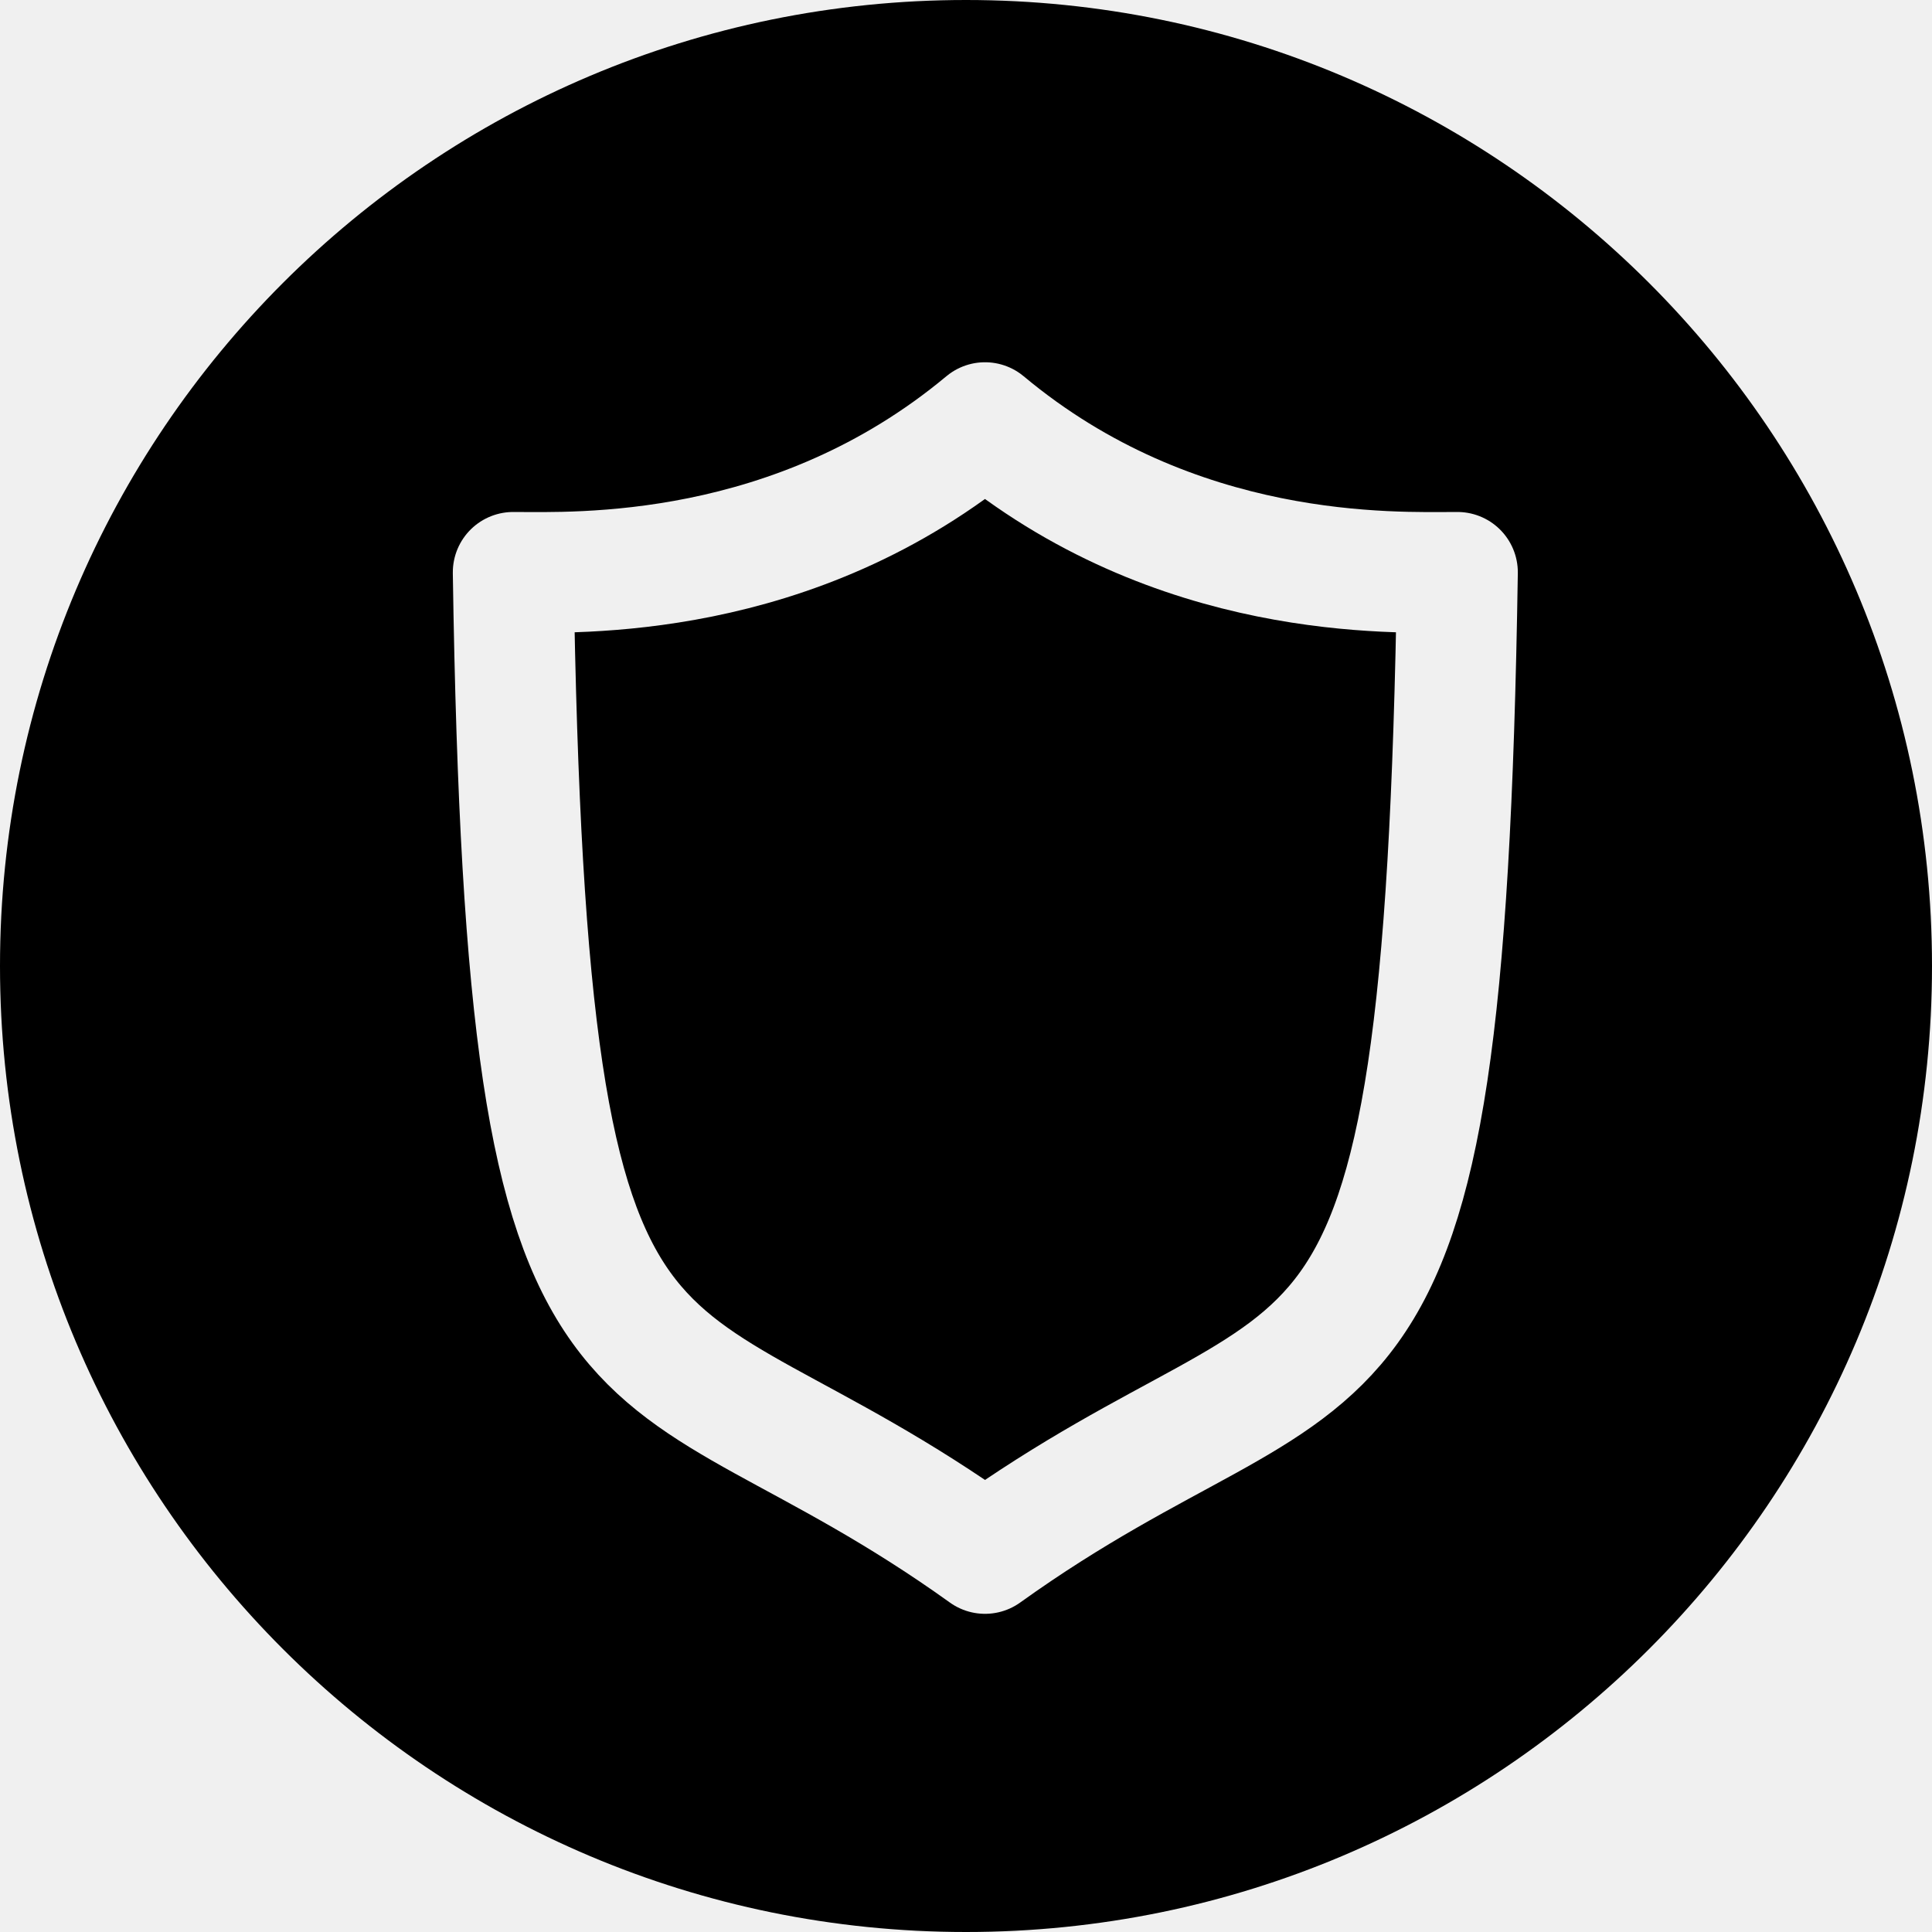
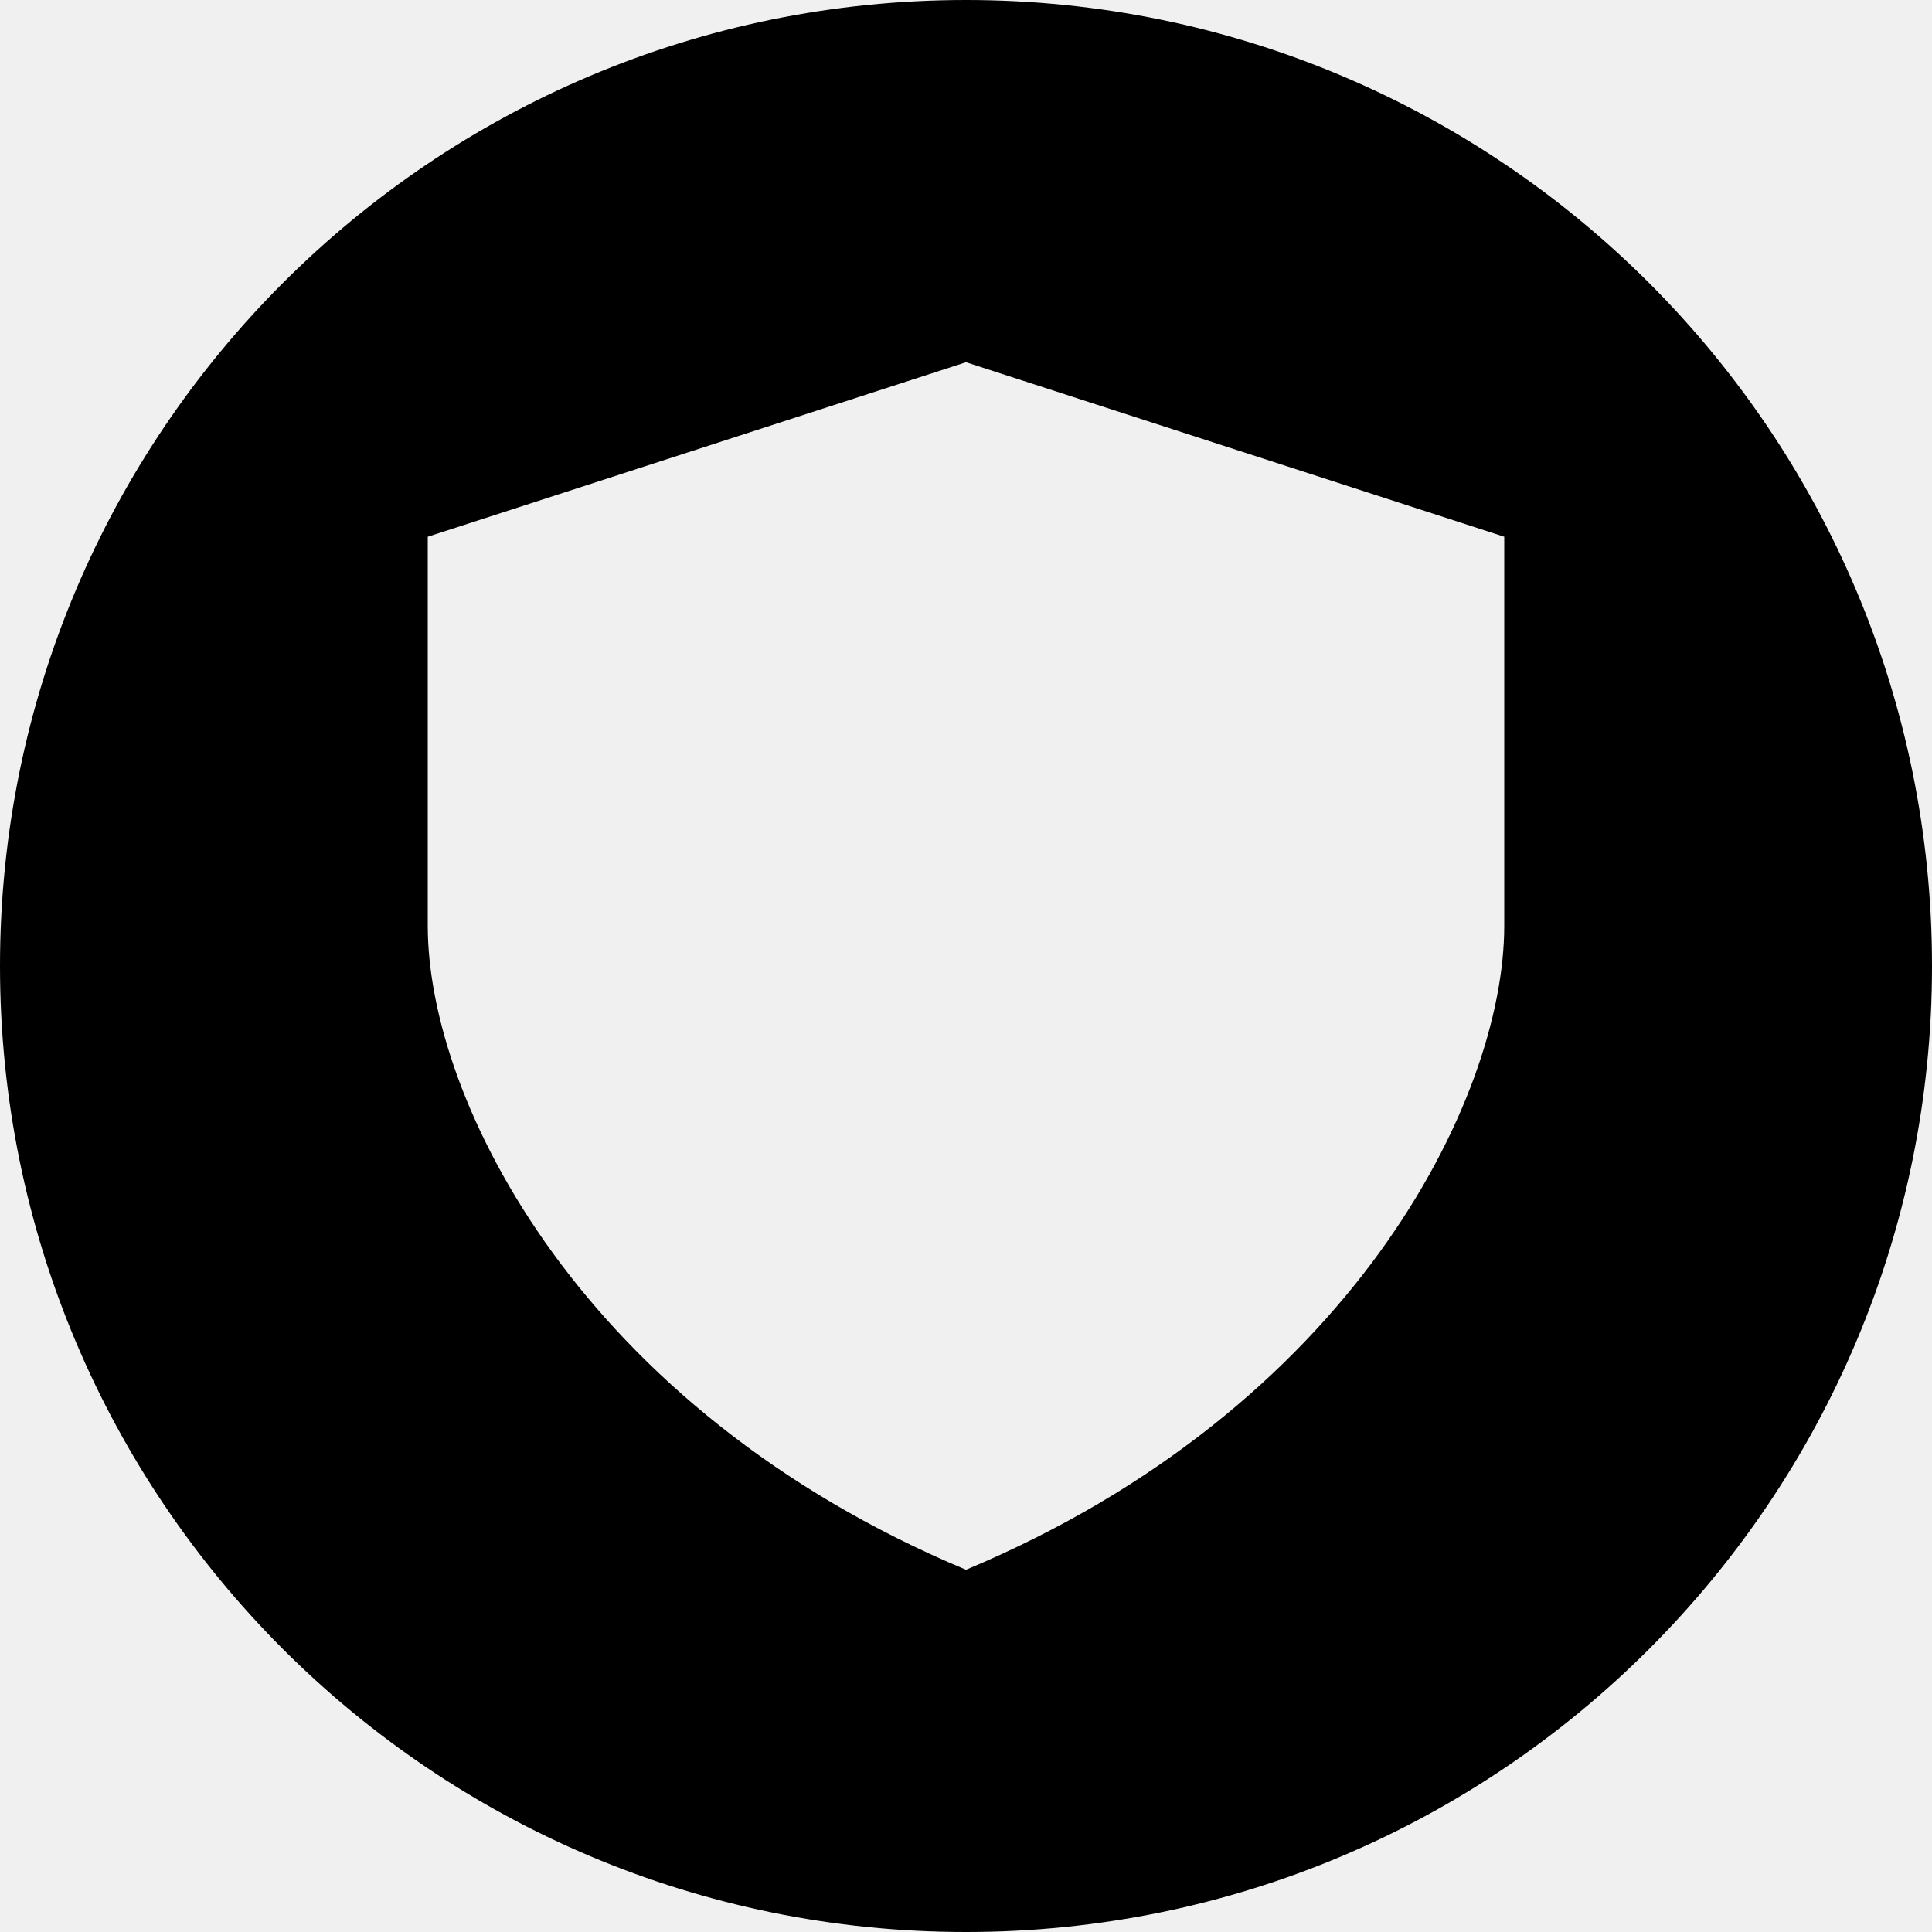
<svg xmlns="http://www.w3.org/2000/svg" fill="currentColor" viewBox="0 0 64 64">
+   <circle cx="32" cy="32" r="32" mask="url(#twcm-a)" />
  <defs>
-     <mask id="twm-circle-a">
-       <rect width="100%" height="100%" fill="#fff" />
-       <path fill="none" stroke="black" stroke-linejoin="round" stroke-miterlimit="10" stroke-width="4" d="M32.63 14c6.32 5.28 13.57 4.96 15.65 4.96-.46 30.03-3.91 24.08-15.65 32.5-11.74-8.42-15.18-2.47-15.63-32.5 2.05 0 9.3.32 15.63-4.96z" />
+     <mask id="twcm-a">
+       <rect width="64" height="64" fill="#fff" />
+       <path fill="#000" d="M14.17 17.78 32 12l17.83 5.78v12.89c0 5.77-5.1 16-17.83 21.33-12.74-5.33-17.83-15.56-17.83-21.33Z" />
    </mask>
  </defs>
-   <circle cx="32" cy="32" r="32" mask="url(#twm-circle-a)" />
</svg>
